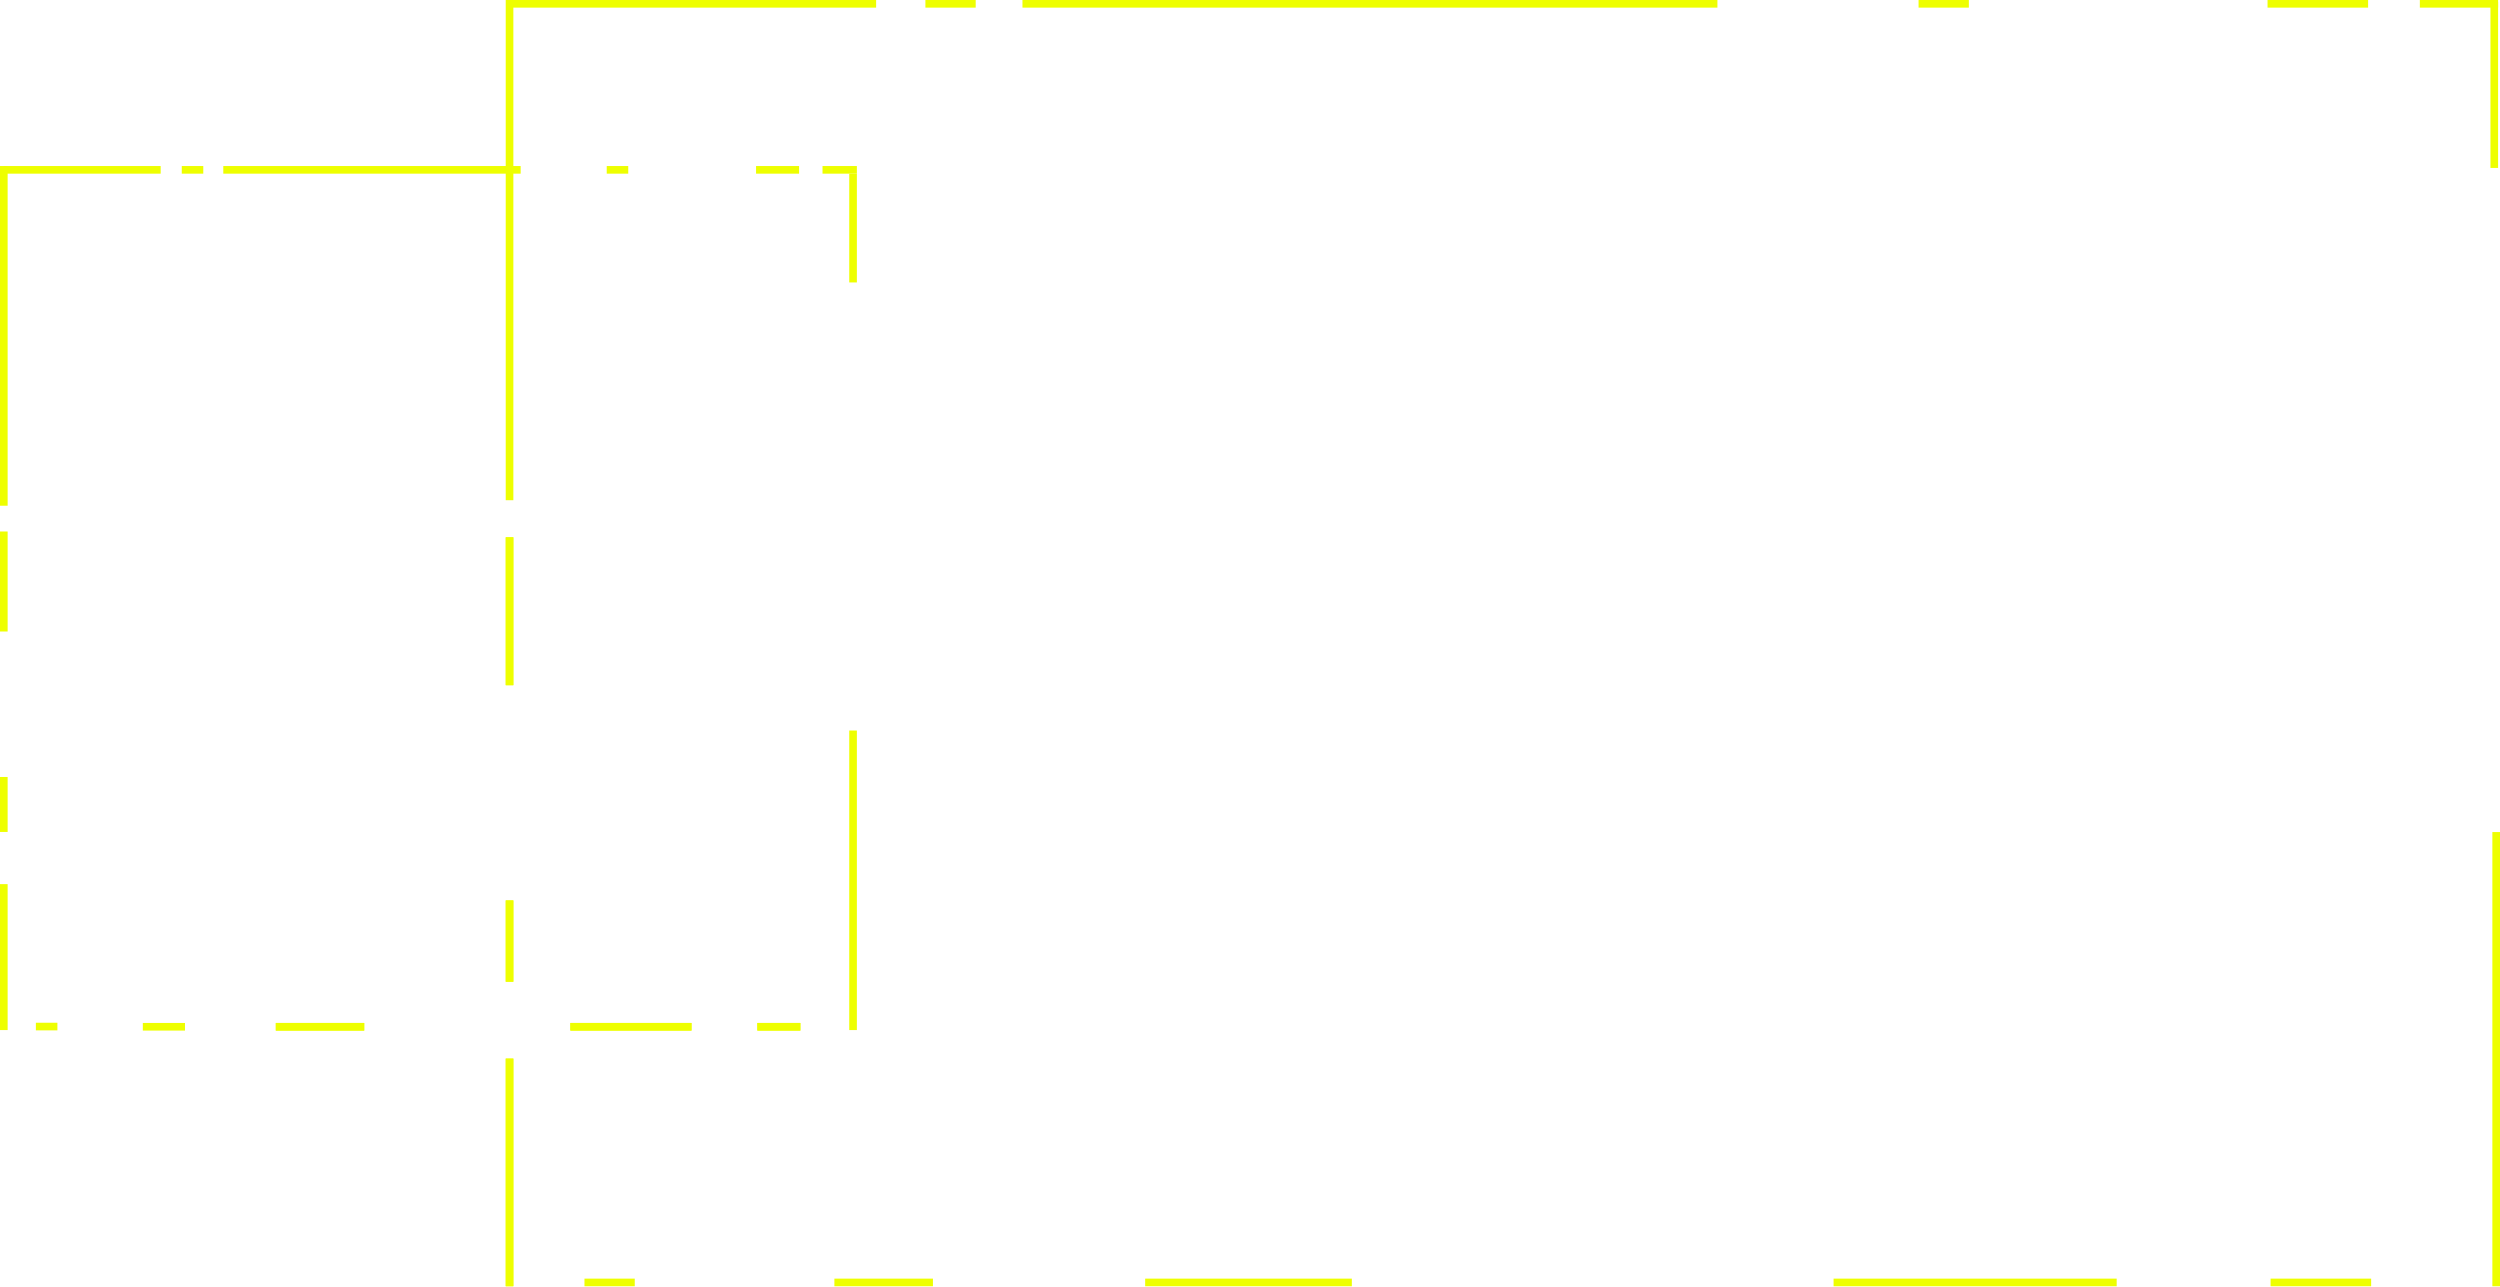
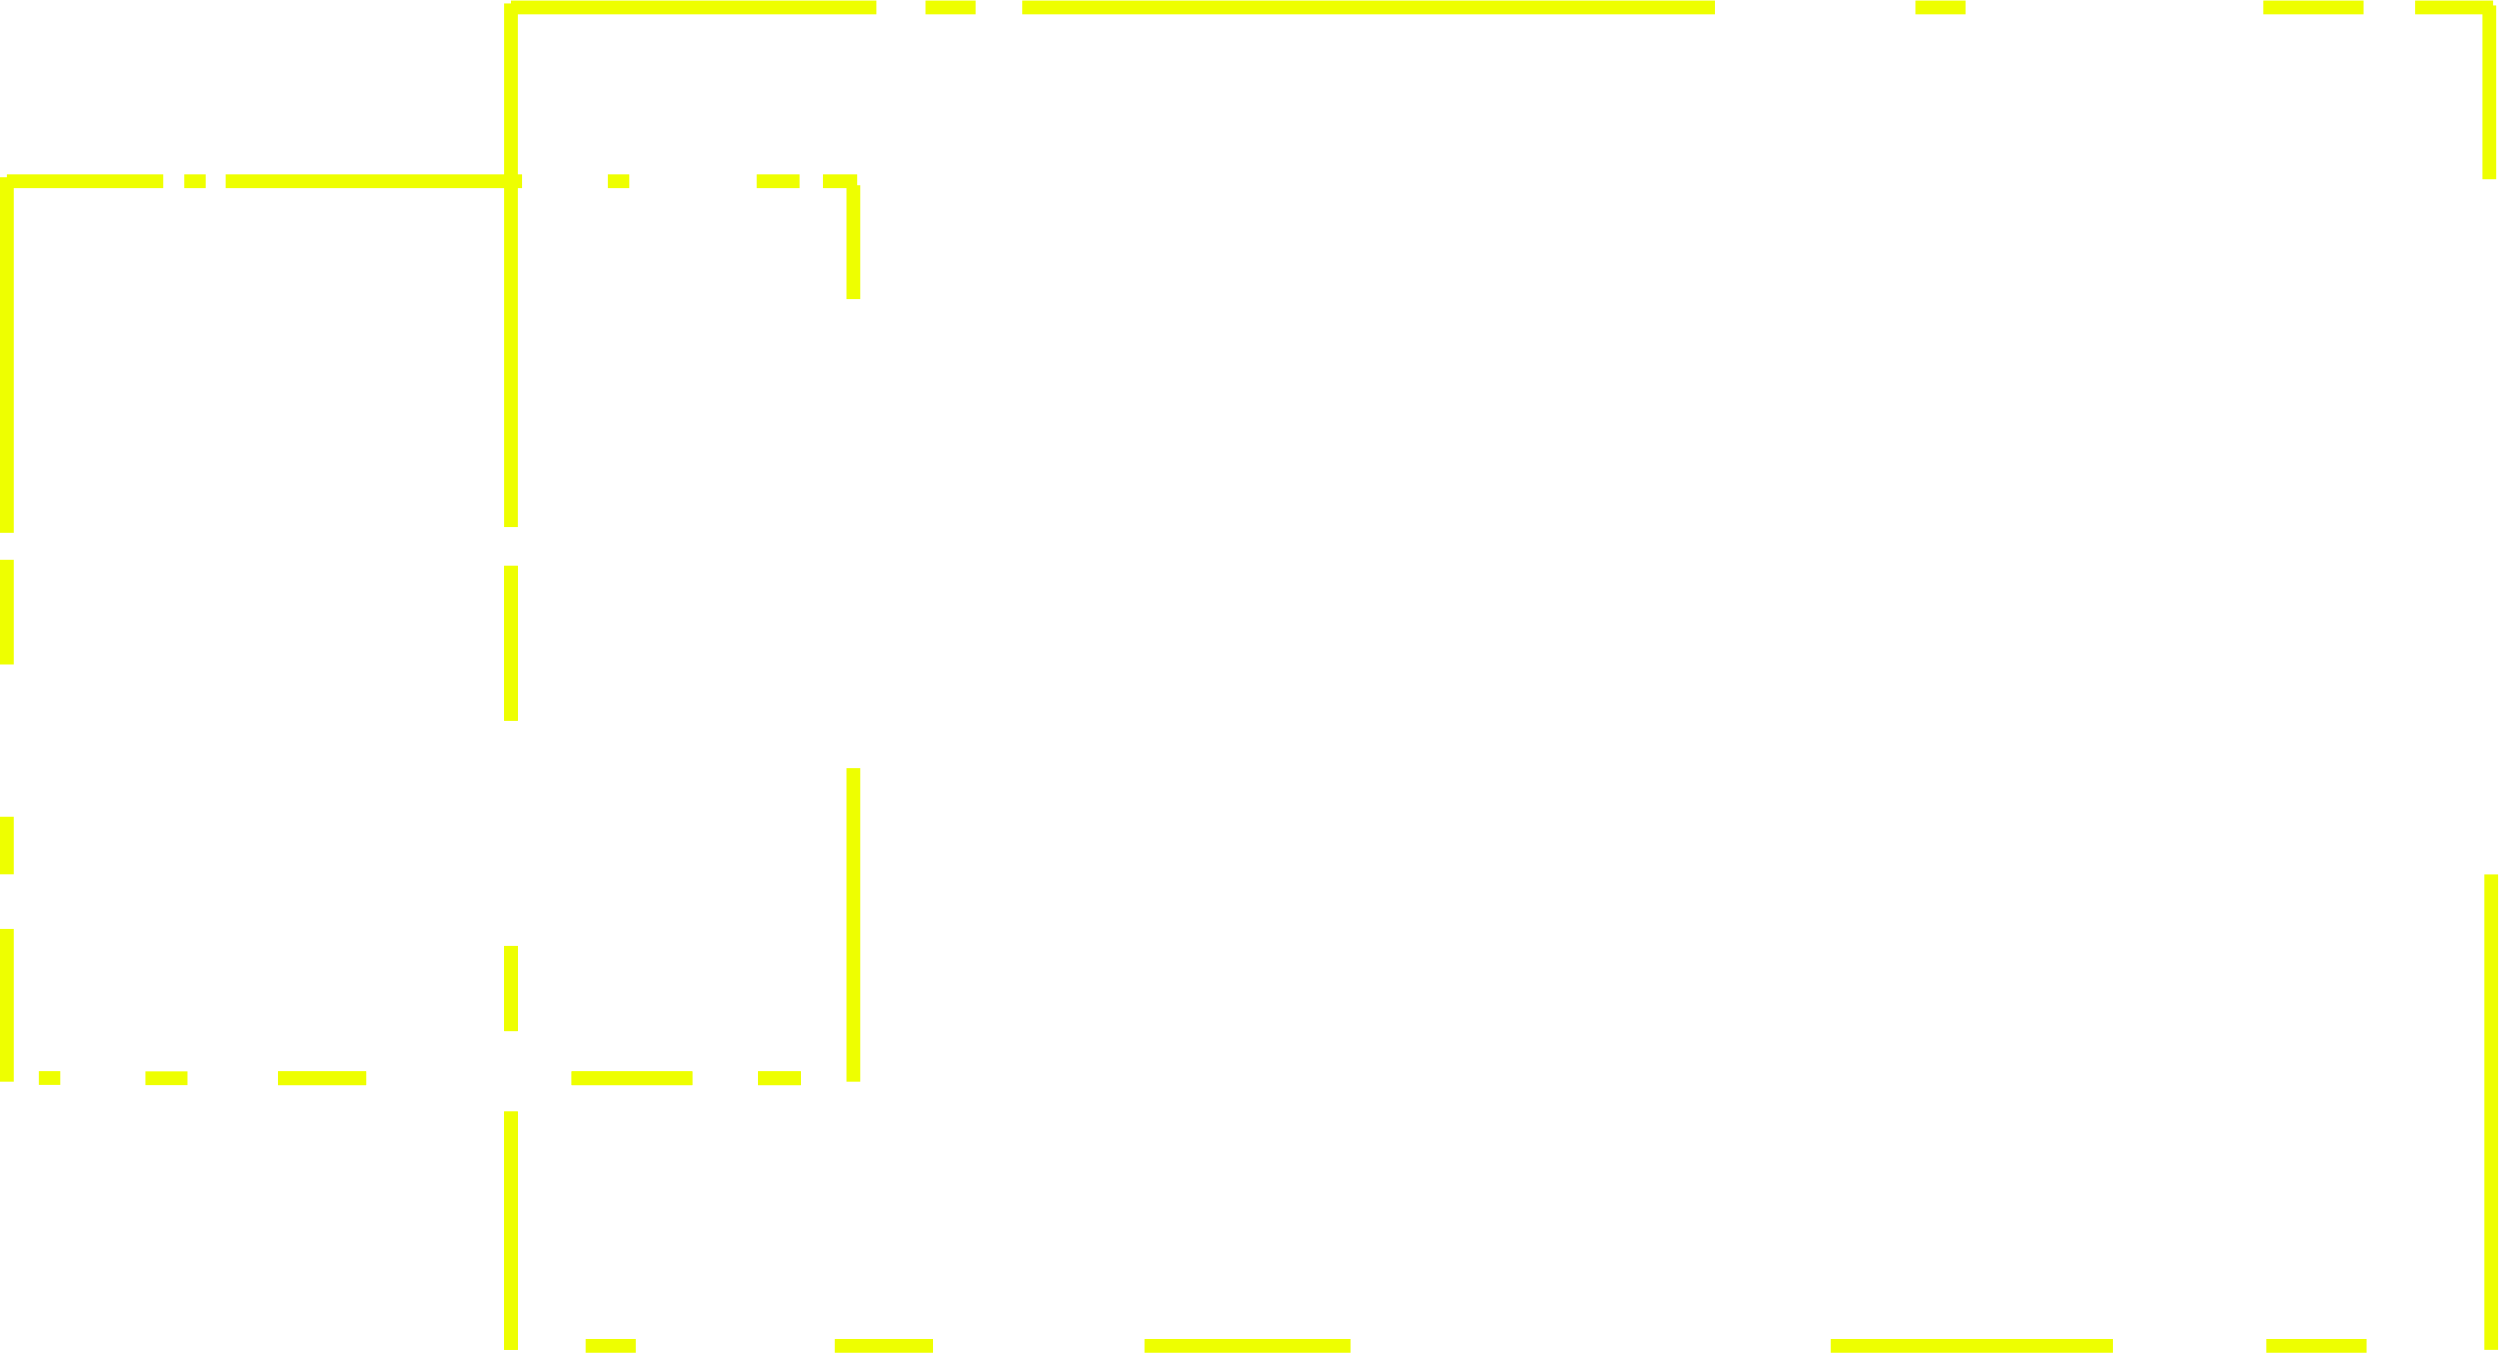
- <svg xmlns="http://www.w3.org/2000/svg" width="1310" height="674" viewBox="0 0 1310 674" fill="none">
-   <path d="M267 262.112L267 0" stroke="#EEFF00" stroke-width="4" />
-   <path d="M1242.48 672H1189.78" stroke="#EEFF00" stroke-width="4" />
-   <path d="M1109.14 672H960.794" stroke="#EEFF00" stroke-width="4" />
-   <path d="M437.218 672H488.864" stroke="#EEFF00" stroke-width="4" />
-   <path d="M306.262 672H332.612" stroke="#EEFF00" stroke-width="4" />
-   <path d="M1268 2L1309 2" stroke="#EEFF00" stroke-width="4" />
-   <path d="M1005.33 2H1031.68" stroke="#EEFF00" stroke-width="4" />
-   <path d="M535.771 2H899.928" stroke="#EEFF00" stroke-width="4" />
-   <path d="M1188.19 2H1240.89" stroke="#EEFF00" stroke-width="4" />
-   <path d="M1307 88L1307 1" stroke="#EEFF00" stroke-width="4" />
-   <path d="M1308 674L1308 436" stroke="#EEFF00" stroke-width="4" />
-   <path d="M267 674V554.698" stroke="#EEFF00" stroke-width="4" />
-   <path d="M267 674V554.698" stroke="#EEFF00" stroke-width="4" />
-   <path d="M267 514.429V471.809" stroke="#EEFF00" stroke-width="4" />
-   <path d="M267 514.429V471.809" stroke="#EEFF00" stroke-width="4" />
-   <path d="M708.364 672H600.066" stroke="#EEFF00" stroke-width="4" />
-   <path d="M267 2H459.092" stroke="#EEFF00" stroke-width="4" />
-   <path d="M484.914 2H511.265" stroke="#EEFF00" stroke-width="4" />
-   <path d="M267 359.048V281.527" stroke="#EEFF00" stroke-width="4" />
-   <path d="M267 359.048V281.527" stroke="#EEFF00" stroke-width="4" />
-   <path d="M2 265L2 87" stroke="#EEFF00" stroke-width="4" />
-   <path d="M419.4 538.028H396.85" stroke="#EEFF00" stroke-width="4" />
-   <path d="M419.4 538.028H396.85" stroke="#EEFF00" stroke-width="4" />
-   <path d="M362.349 538.028H298.87" stroke="#EEFF00" stroke-width="4" />
-   <path d="M362.349 538.028H298.87" stroke="#EEFF00" stroke-width="4" />
-   <path d="M74.835 538.028H96.935" stroke="#EEFF00" stroke-width="4" />
-   <path d="M18.8 537.915H30.075" stroke="#EEFF00" stroke-width="4" />
-   <path d="M431 89L449 89" stroke="#EEFF00" stroke-width="4" />
-   <path d="M317.926 89H329.201" stroke="#EEFF00" stroke-width="4" />
-   <path d="M117.006 89H272.826" stroke="#EEFF00" stroke-width="4" />
-   <path d="M396.174 89H418.724" stroke="#EEFF00" stroke-width="4" />
-   <path d="M447 148V91" stroke="#EEFF00" stroke-width="4" />
-   <path d="M447 539.752L447 382.796" stroke="#EEFF00" stroke-width="4" />
-   <path d="M2 539.752L2 463.286" stroke="#EEFF00" stroke-width="4" />
-   <path d="M2 435.944V407.133" stroke="#EEFF00" stroke-width="4" />
-   <path d="M190.857 538.028H144.517" stroke="#EEFF00" stroke-width="4" />
-   <path d="M190.857 538.028H144.517" stroke="#EEFF00" stroke-width="4" />
-   <path d="M2.001 89H84.195" stroke="#EEFF00" stroke-width="4" />
-   <path d="M95.244 89H106.52" stroke="#EEFF00" stroke-width="4" />
-   <path d="M2 330.908V278.504" stroke="#EEFF00" stroke-width="4" />
+ <svg xmlns="http://www.w3.org/2000/svg" width="726" height="393" viewBox="0 0 726 393" fill="none">
+   <path d="M148.389 153.056L148.389 1" stroke="#EEFF00" stroke-width="4" />
+   <path d="M687.252 390.84H658.14" stroke="#EEFF00" stroke-width="4" />
+   <path d="M613.598 390.84H531.647" stroke="#EEFF00" stroke-width="4" />
+   <path d="M242.419 390.84H270.949" stroke="#EEFF00" stroke-width="4" />
+   <path d="M170.078 390.84H184.634" stroke="#EEFF00" stroke-width="4" />
+   <path d="M701.351 2.16L724 2.16" stroke="#EEFF00" stroke-width="4" />
+   <path d="M556.248 2.16H570.804" stroke="#EEFF00" stroke-width="4" />
+   <path d="M296.86 2.16H498.024" stroke="#EEFF00" stroke-width="4" />
+   <path d="M657.266 2.16H686.378" stroke="#EEFF00" stroke-width="4" />
+   <path d="M722.895 52.05L722.895 1.58" stroke="#EEFF00" stroke-width="4" />
+   <path d="M723.448 392L723.448 253.932" stroke="#EEFF00" stroke-width="4" />
+   <path d="M148.389 392V322.791" stroke="#EEFF00" stroke-width="4" />
+   <path d="M148.389 392V322.791" stroke="#EEFF00" stroke-width="4" />
+   <path d="M148.389 299.43V274.705" stroke="#EEFF00" stroke-width="4" />
+   <path d="M148.389 299.43V274.705" stroke="#EEFF00" stroke-width="4" />
+   <path d="M392.203 390.84H332.377" stroke="#EEFF00" stroke-width="4" />
+   <path d="M148.389 2.16H254.502" stroke="#EEFF00" stroke-width="4" />
+   <path d="M268.767 2.16H283.323" stroke="#EEFF00" stroke-width="4" />
+   <path d="M148.389 209.291V164.319" stroke="#EEFF00" stroke-width="4" />
+   <path d="M148.389 209.291V164.319" stroke="#EEFF00" stroke-width="4" />
+   <path d="M2 154.731L2 51.47" stroke="#EEFF00" stroke-width="4" />
+   <path d="M232.576 313.12H220.119" stroke="#EEFF00" stroke-width="4" />
+   <path d="M232.576 313.12H220.119" stroke="#EEFF00" stroke-width="4" />
+   <path d="M201.06 313.12H165.994" stroke="#EEFF00" stroke-width="4" />
+   <path d="M201.06 313.12H165.994" stroke="#EEFF00" stroke-width="4" />
+   <path d="M42.235 313.12H54.443" stroke="#EEFF00" stroke-width="4" />
+   <path d="M11.28 313.055H17.509" stroke="#EEFF00" stroke-width="4" />
+   <path d="M238.984 52.63L248.927 52.63" stroke="#EEFF00" stroke-width="4" />
+   <path d="M176.521 52.63H182.749" stroke="#EEFF00" stroke-width="4" />
+   <path d="M65.53 52.63H151.607" stroke="#EEFF00" stroke-width="4" />
+   <path d="M219.745 52.63H232.202" stroke="#EEFF00" stroke-width="4" />
+   <path d="M247.822 86.858V53.791" stroke="#EEFF00" stroke-width="4" />
+   <path d="M247.822 314.12L247.822 223.067" stroke="#EEFF00" stroke-width="4" />
+   <path d="M2 314.12L2 269.761" stroke="#EEFF00" stroke-width="4" />
+   <path d="M2 253.899V237.185" stroke="#EEFF00" stroke-width="4" />
+   <path d="M106.327 313.12H80.728" stroke="#EEFF00" stroke-width="4" />
+   <path d="M106.327 313.12H80.728" stroke="#EEFF00" stroke-width="4" />
+   <path d="M2 52.63H47.405" stroke="#EEFF00" stroke-width="4" />
+   <path d="M53.509 52.63H59.738" stroke="#EEFF00" stroke-width="4" />
+   <path d="M2 192.966V162.565" stroke="#EEFF00" stroke-width="4" />
</svg>
